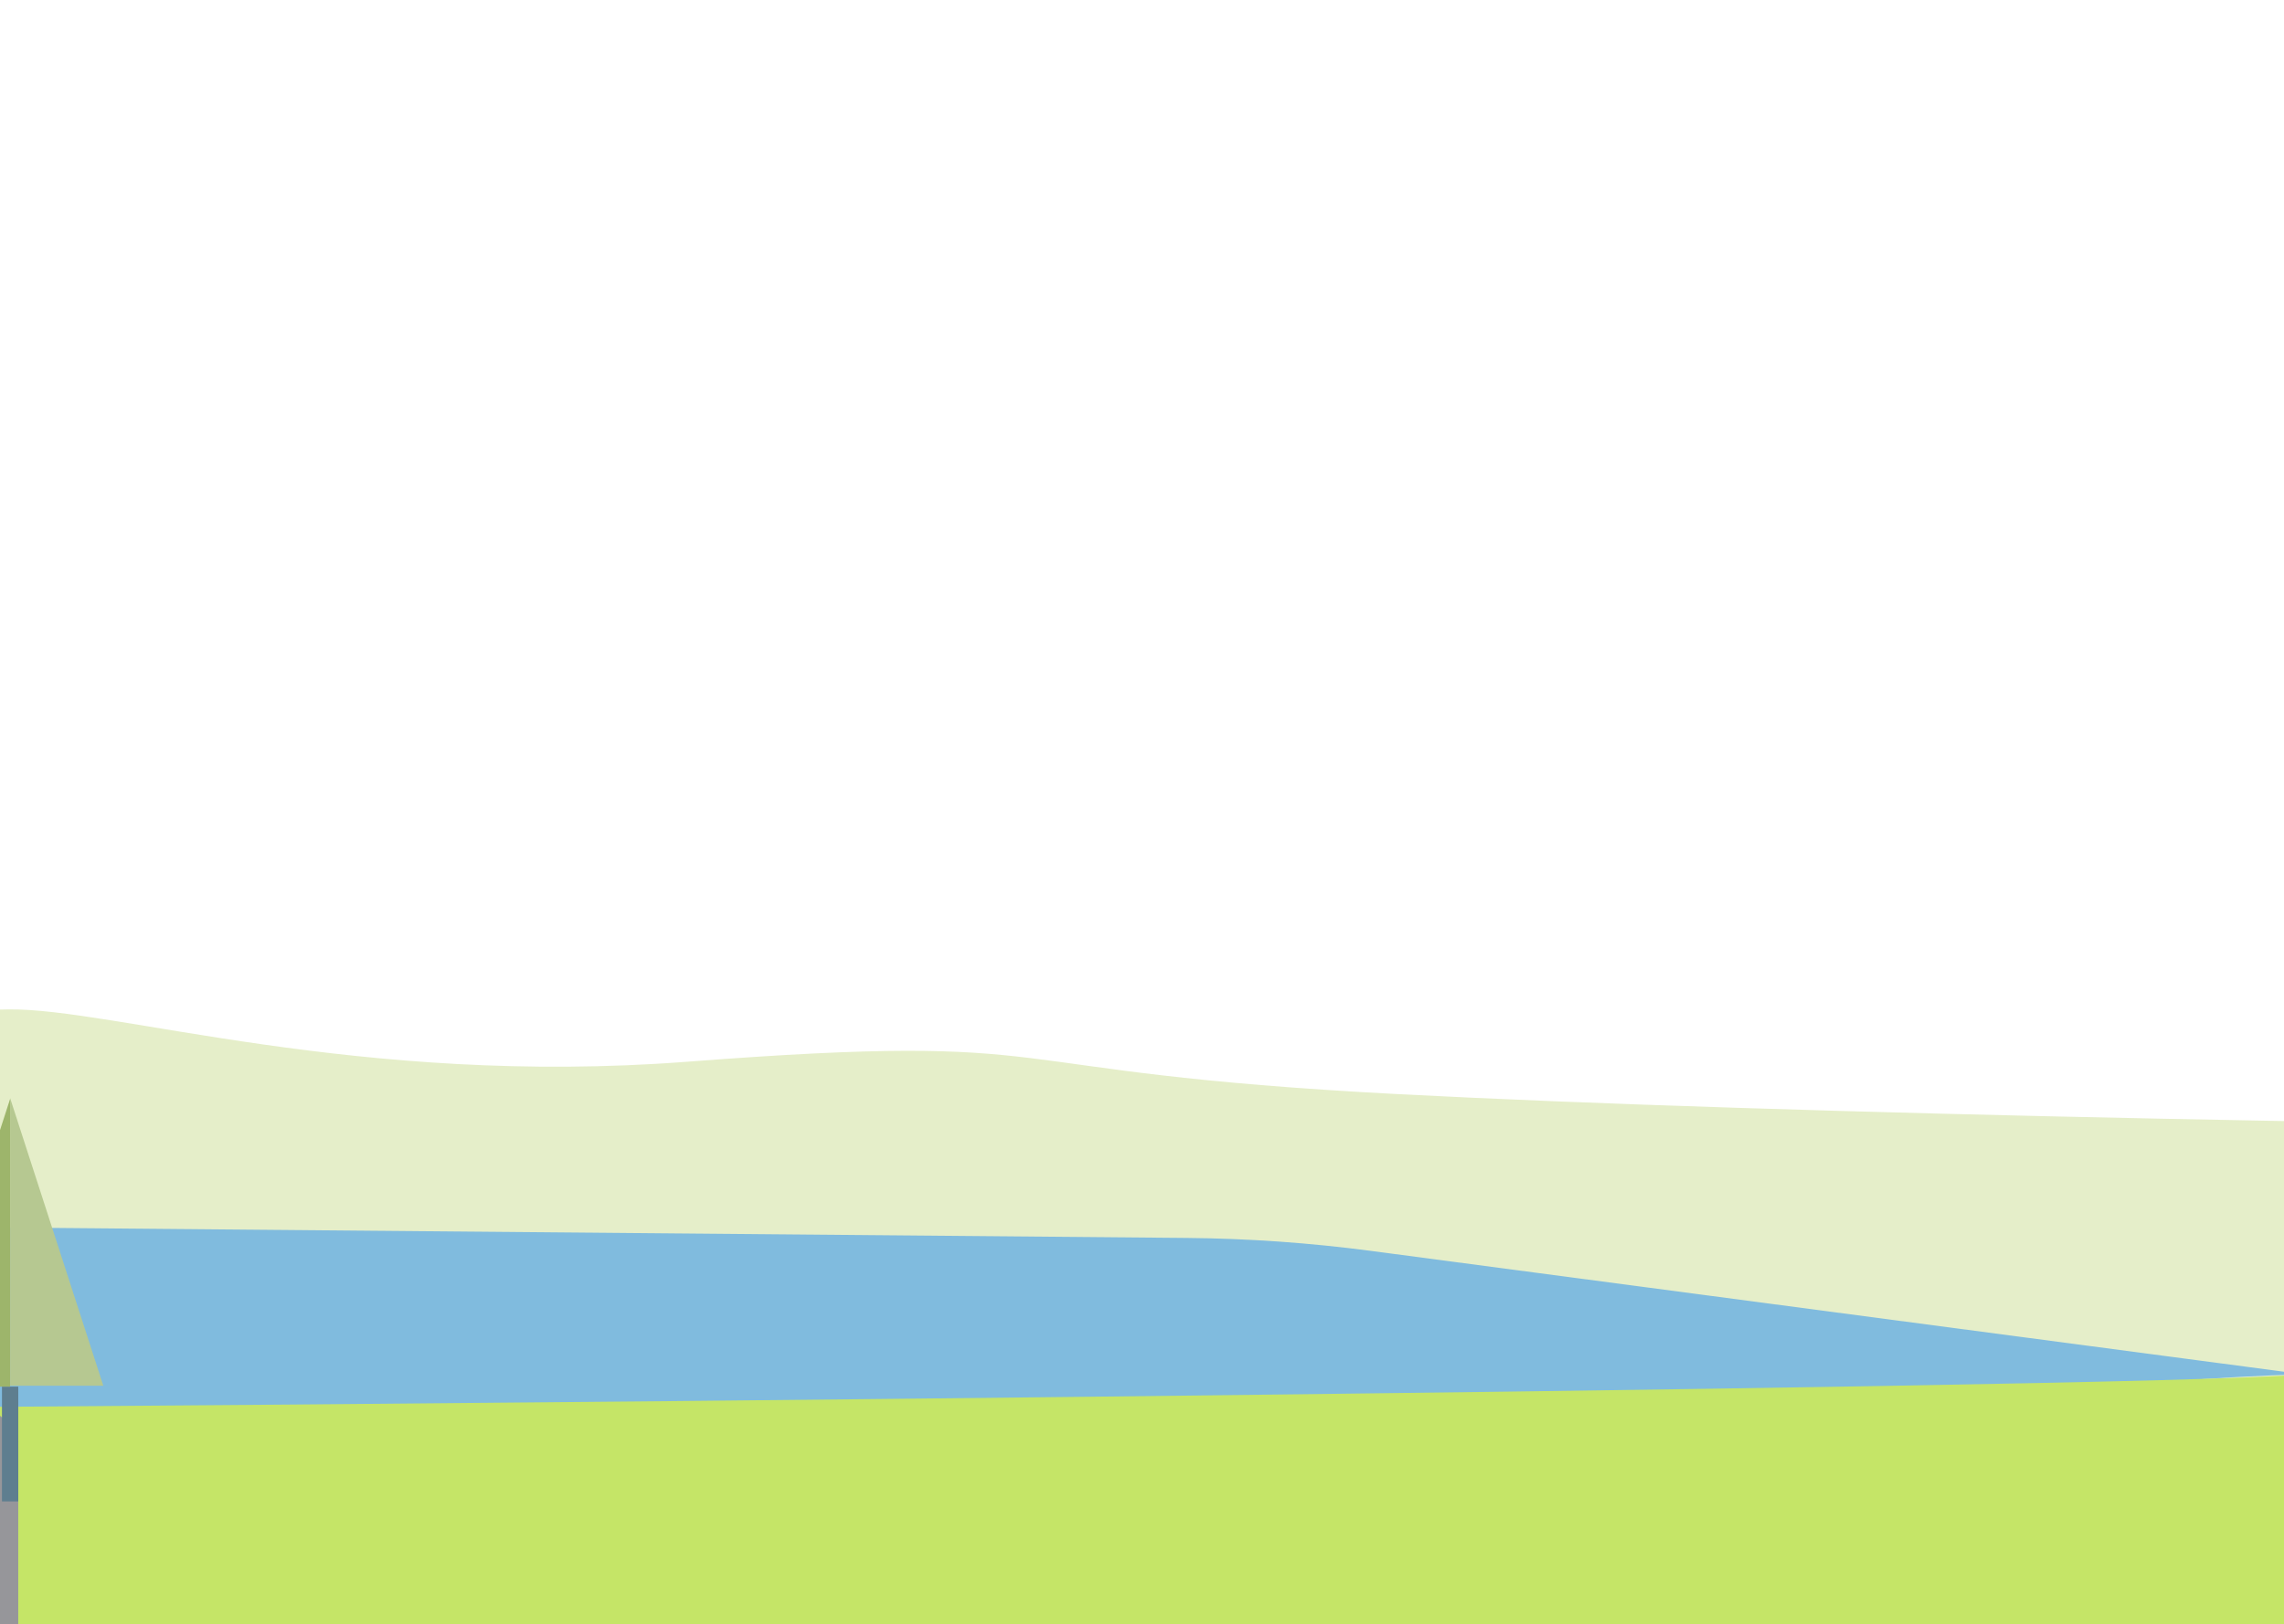
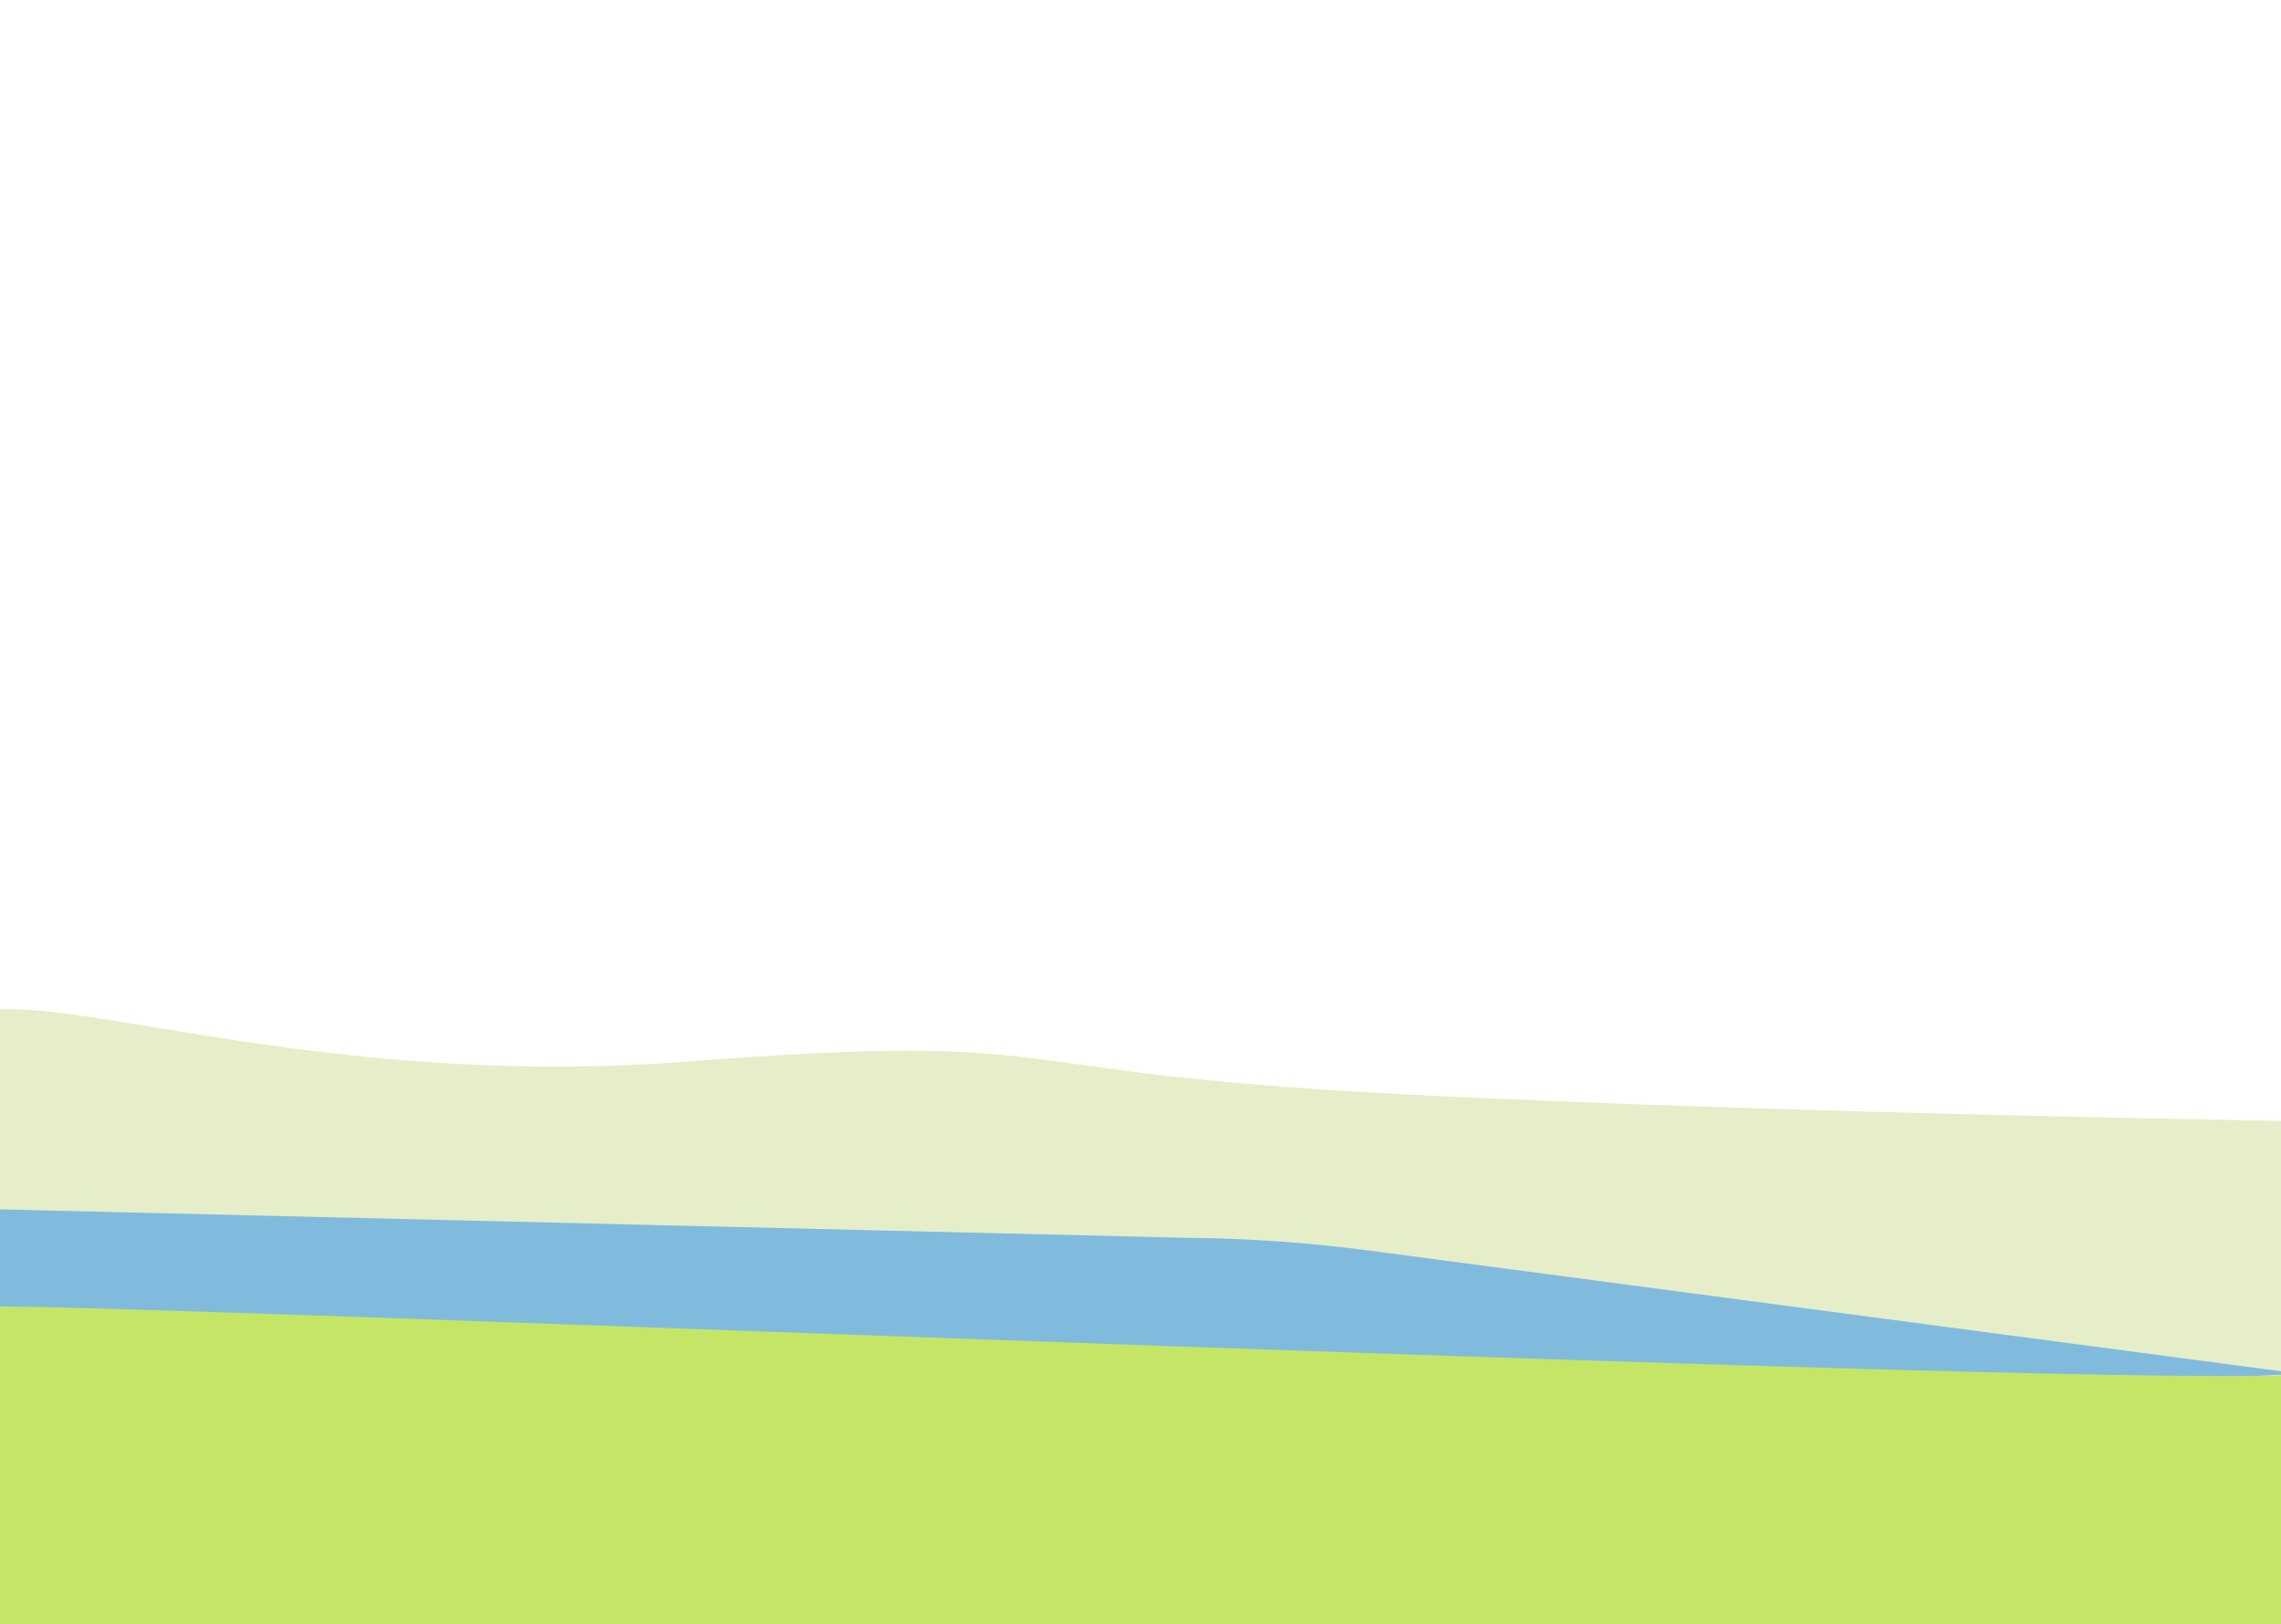
- <svg xmlns="http://www.w3.org/2000/svg" viewBox="0 0 1440 1024">
+ <svg xmlns="http://www.w3.org/2000/svg" viewBox="0 0 1438.54 1024">
  <g id="fond">
    <path d="M881.89,690c-270.68-14.11-198.46-39.65-448.64-20.45-207.59,15.93-362.4-33.94-428-33-262.17,3.59-597.54,120.87-605.62,123.79-227.4,82.11,2501.67,142.79,3481.79,135.17V686.38C2634,725.66,1359.05,714.88,881.89,690Z" style="fill:#e5eec9" />
-     <path d="M-5785.21,802.67s313.32-40.58,861.61-36.19,928.24-18,1348.6-10.4,696.94,7.25,696.94,7.25l294-35.39a730.9,730.9,0,0,1,133-3.8l535.63,35.55q15.21,1,30.45,1.21l626.86,8.49,1095.33,4.1,166,.62L748,780.67a950.79,950.79,0,0,1,116.45,8.18l587.75,77.8c-203.55,5.33-586,69.43-1050.5,69.51-1537.52.28-4060-83.28-4698.65-80.87C-5128.49,858.44-5785.21,802.67-5785.21,802.67Z" style="fill:#80bbde" />
-     <path d="M1452.23,866.65c-100.14,9.72-1421.09,21-1548.91,21-158.45,0-810.14,7.5-932.62-5.73-724.86-78.35-3263.1-75.91-3814.12-30.84-142,11.61-696.57-15.57-1004.39,4.4S-6355.7,842.2-6602,835.33s-514.36,41.78-760.61,43.22-593.77-16.38-1086.28-23-946.53-20.19-946.53-20.19c-364.78,0-566.79,107-686.82,117.33v72.2l12963.66,1V868.19C2880.37,868.3,1453.32,866.55,1452.23,866.65Z" style="fill:#c5e567" />
-   </g>
-   <g id="ECOLE">
-     <path d="M11.5,909.16v115.7l-1302.13-.24s5.79-142.72,150-176.57c132.91-31.21,198.36-29.12,335.36-62.45,44.59-10.84,83.65-10.17,116.05-4.32,73.59,13.28,149.74-13.52,222.78,2.15,187.71,40.27,472.63,74.76,478,125.73" style="fill:#96969a" />
-     <rect x="1.24" y="874.44" width="10.27" height="72.38" style="fill:#5e7e8f" />
-     <polygon points="6.37 693.02 6.37 874.44 -52.4 874.44 6.37 693.02" style="fill:#9db56b" />
-     <polyline points="6.37 873.88 6.37 692.46 65.14 873.88" style="fill:#b6c891" />
+     <path d="M0,762.72l748,17.95a950.79,950.79,0,0,1,116.45,8.18l587.75,77.8c-203.55,5.33-586,69.43-1050.5,69.51-1537.52.28-4060-83.28-4698.65-80.87-831.57,3.15-1488.29-52.62-1488.29-52.62s313.32-40.58,861.61-36.19,928.24-18,1348.6-10.4,696.94,7.25,696.94,7.25l294-35.39a730.9,730.9,0,0,1,133-3.8l535.63,35.55q15.21,1,30.45,1.21l445,1.82H0" style="fill:#80bbde" />
+     <path d="M0,824c-318.24,3.16-845,.08-1438.91,0-1366.48-.2-3084.17,1-3404.51,27.17-142,11.61-696.57-15.57-1004.39,4.4S-6355.7,842.2-6602,835.33s-514.36,41.78-760.61,43.22-593.77-16.38-1086.28-23-946.53-20.19-946.53-20.19c-364.78,0-566.79,107-686.82,117.33v72.2l12963.66,1V868.19c-1.09.11-1428.14-1.64-1429.23-1.54C1352.09,876.37,127.82,824,0,824" style="fill:#c5e567" />
  </g>
</svg>
